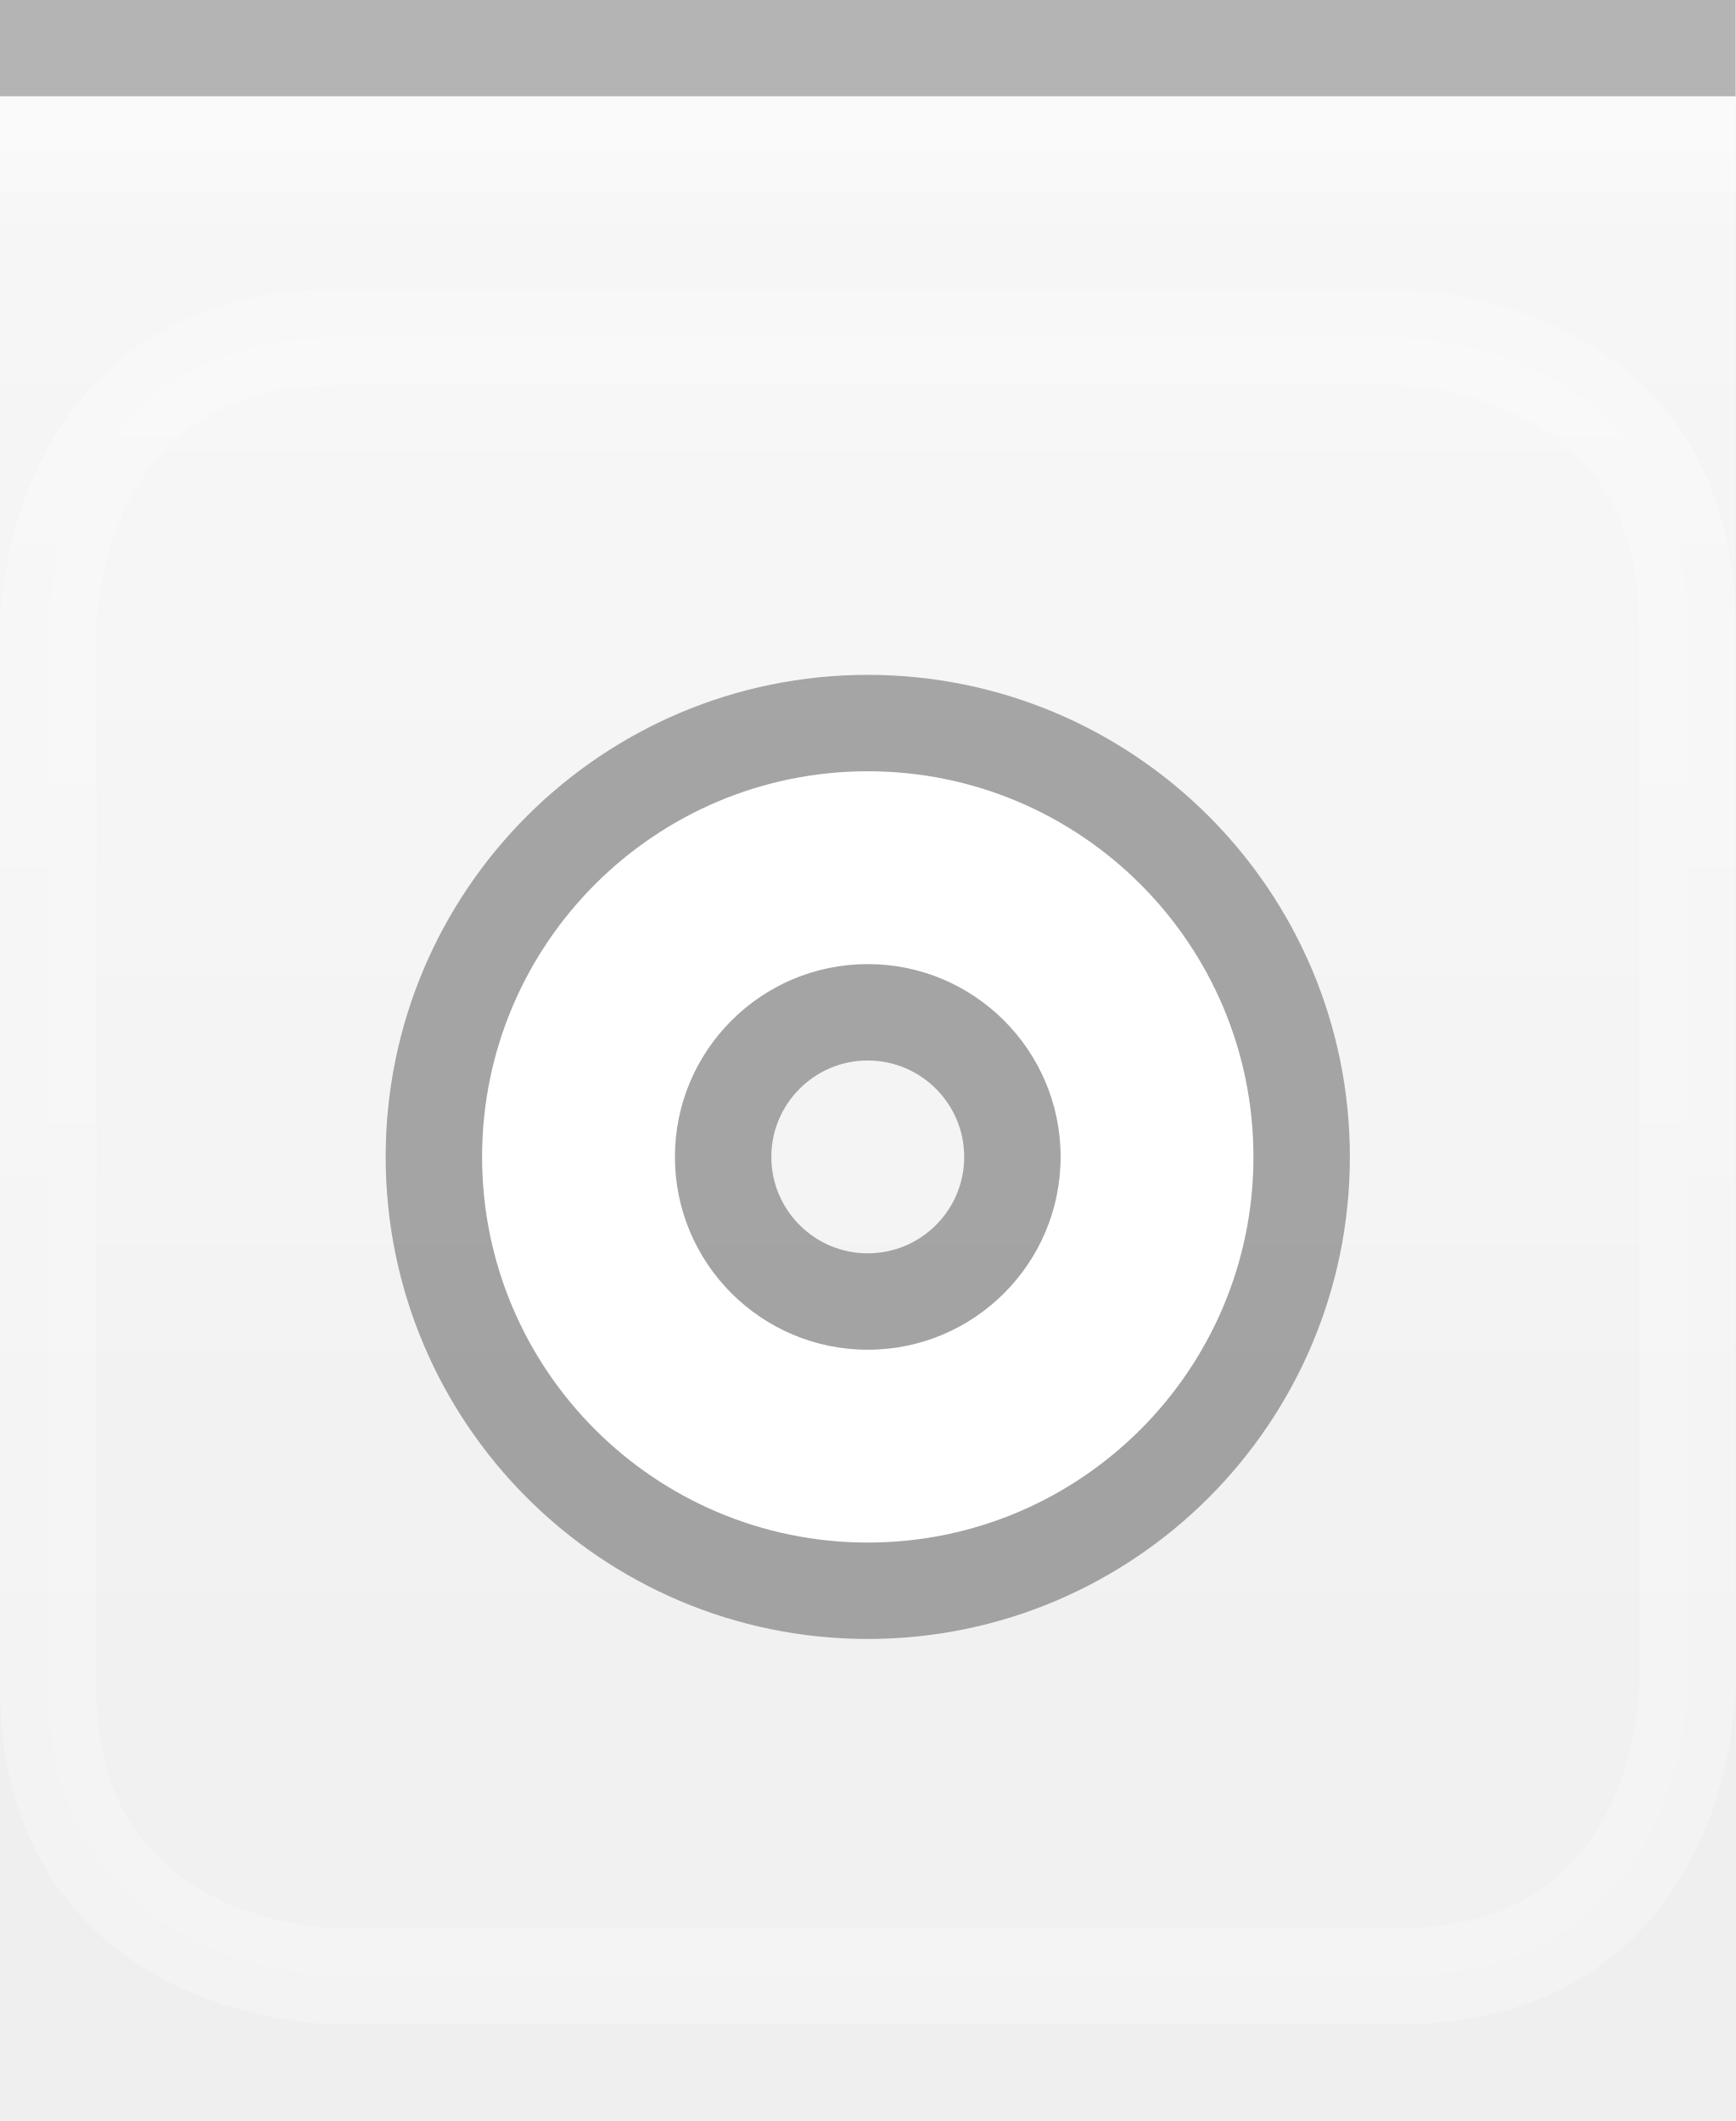
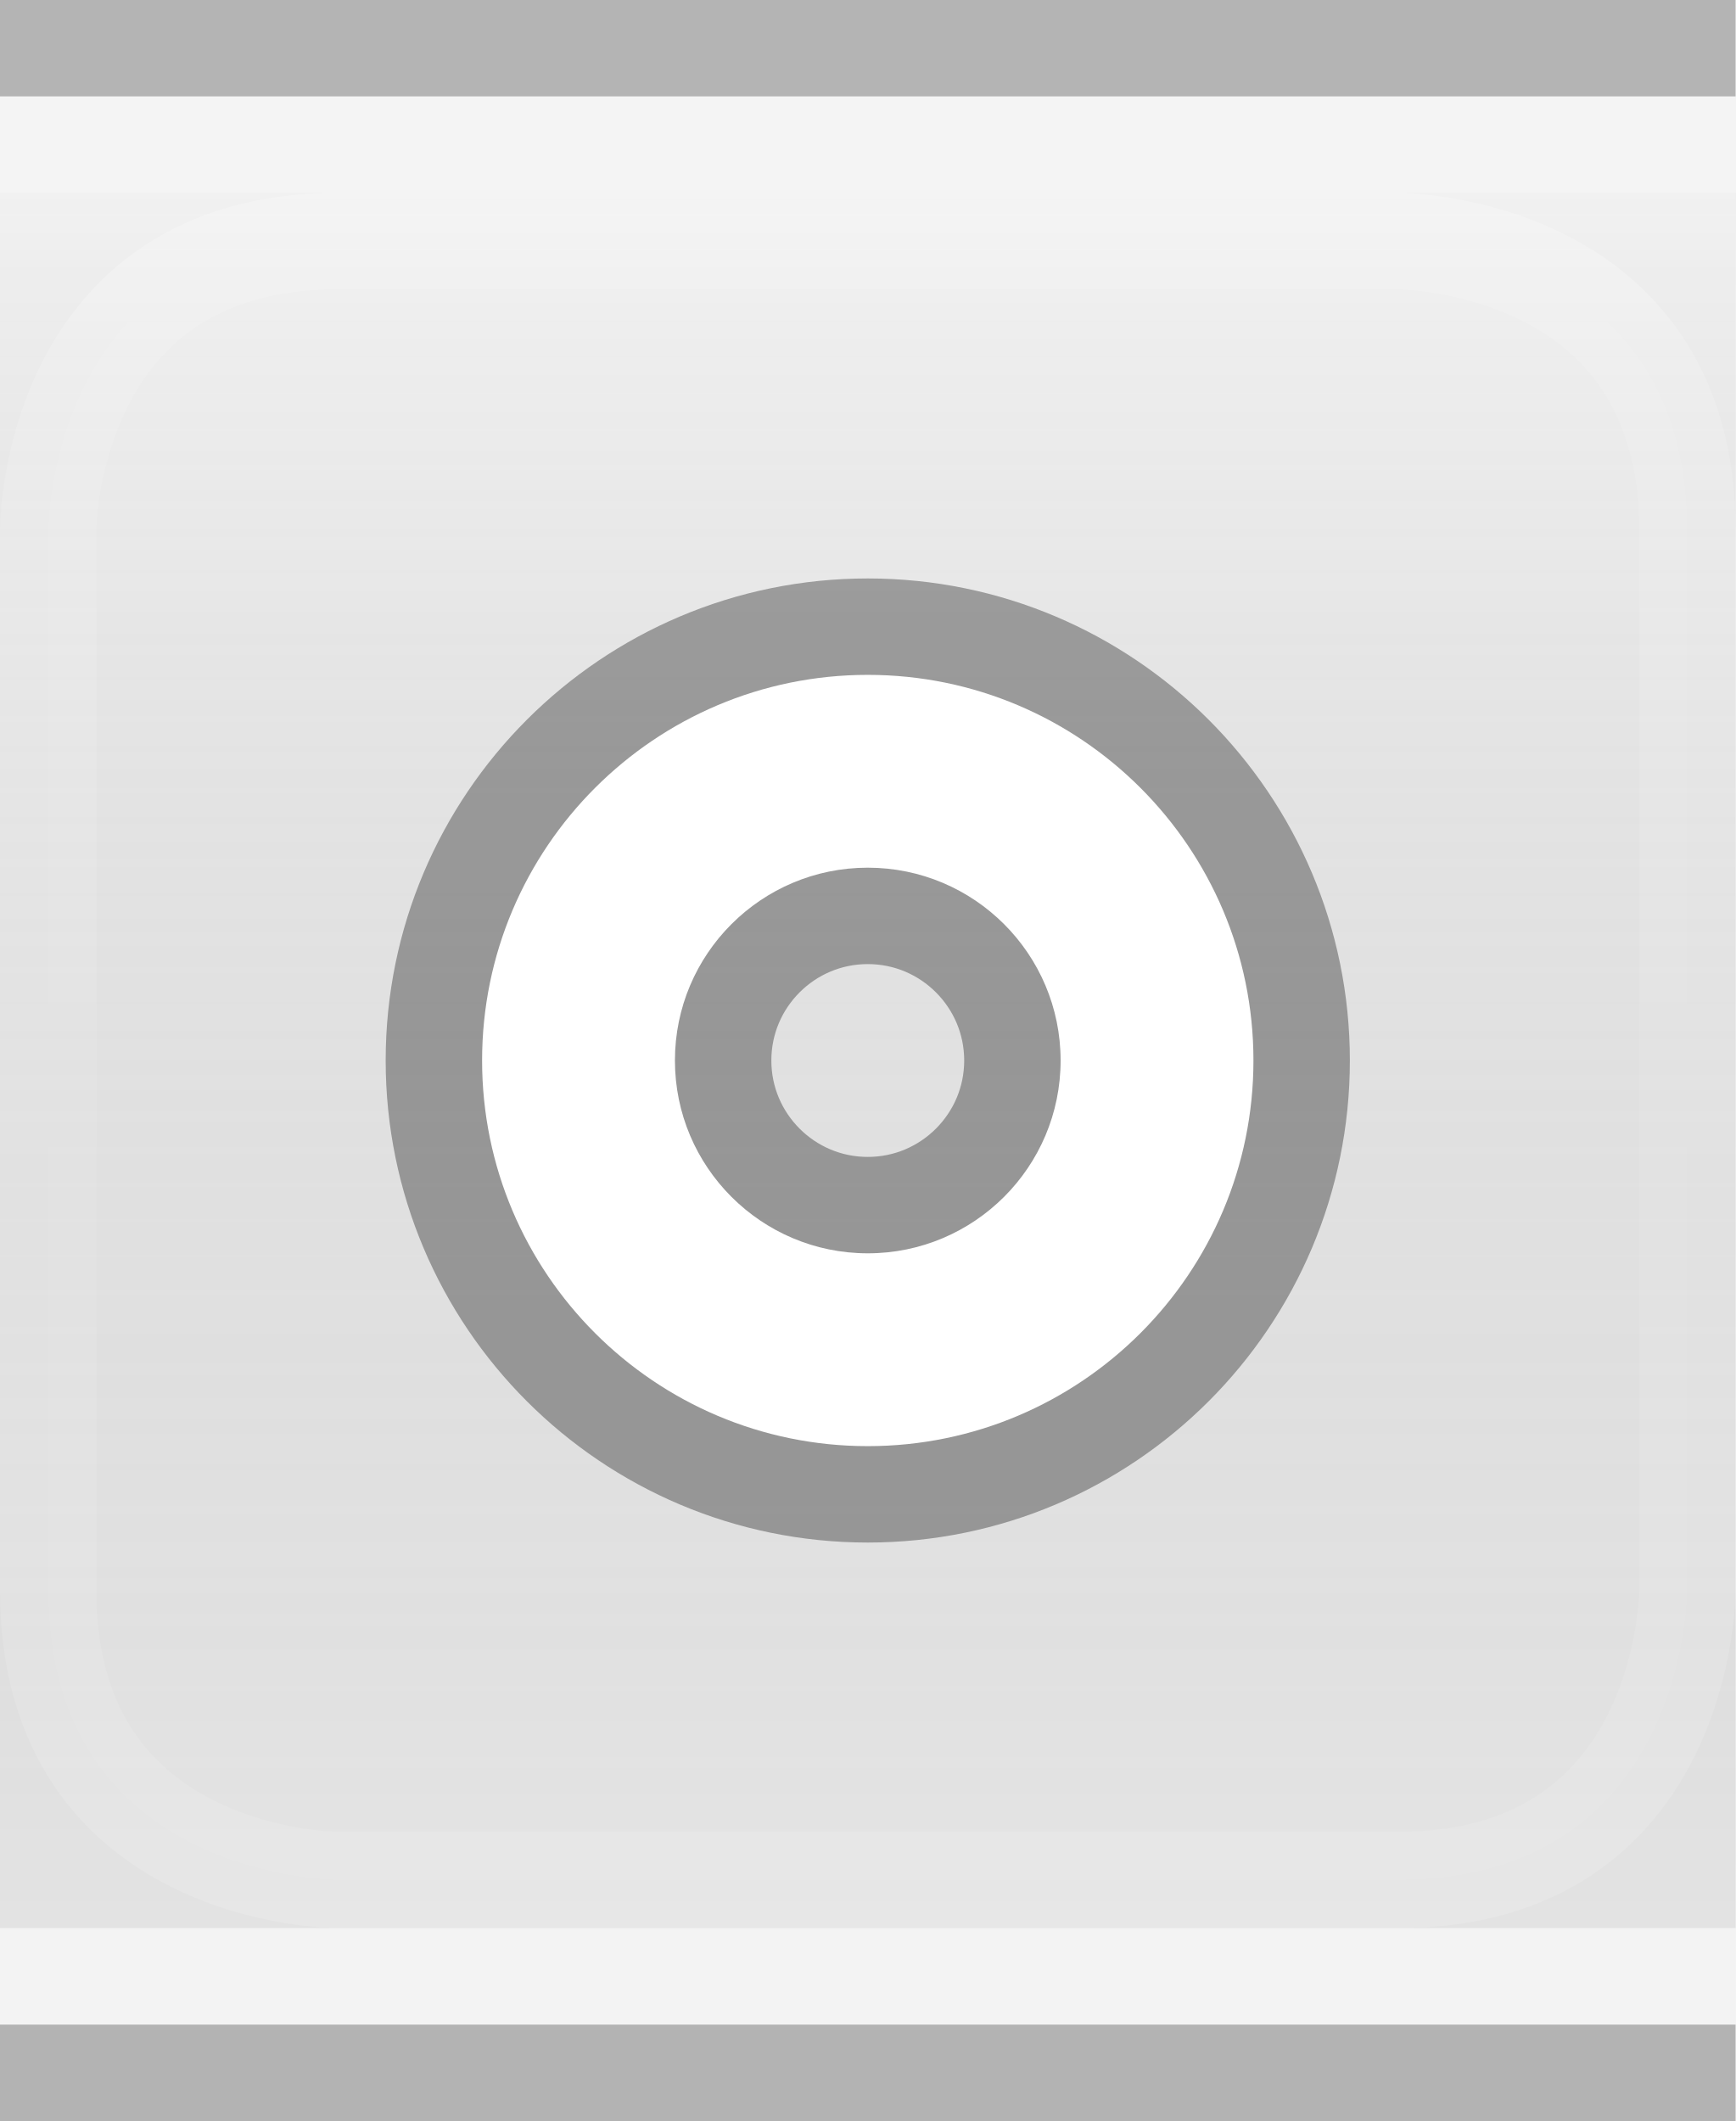
<svg xmlns="http://www.w3.org/2000/svg" xmlns:xlink="http://www.w3.org/1999/xlink" width="18" height="22" id="svg2" version="1.0">
  <defs id="defs4">
    <linearGradient id="linearGradient3143">
      <stop style="stop-color:#ffffff;stop-opacity:0.0;" offset="0" id="stop3145" />
      <stop style="stop-color:#000000;stop-opacity:0.10;" offset="1" id="stop3147" />
    </linearGradient>
    <linearGradient id="linearGradient5873">
-       <stop id="stop5875" offset="0" style="stop-color:#ffffff;stop-opacity:1;" />
-       <stop id="stop5877" offset="0.5" style="stop-color:#ffffff;stop-opacity:0.95;" />
+       <stop id="stop5875" offset="0" style="stop-color:#ffffff;stop-opacity:0.15;" />
+       <stop id="stop5877" offset="0.5" style="stop-color:#ffffff;stop-opacity:0.00;" />
      <stop id="stop5879" offset="1" style="stop-color:#ffffff;stop-opacity:0;" />
    </linearGradient>
    <linearGradient id="linearGradient5847">
-       <stop id="stop5849" offset="0" style="stop-color:#ffffff;stop-opacity:0.90;" />
-       <stop id="stop5850" offset="0.75" style="stop-color:#ffffff;stop-opacity:0.10;" />
-       <stop id="stop5851" offset="1" style="stop-color:#ffffff;stop-opacity:0;" />
+       <stop id="stop5849" offset="0" style="stop-color:#ffffff;stop-opacity:0.50;" />
+       <stop id="stop5851" offset="1" style="stop-color:#000000;stop-opacity:0.10;" />
    </linearGradient>
    <linearGradient xlink:href="#linearGradient5847" id="linearGradient3148" x1="0" y1="1" x2="0" y2="20" gradientUnits="userSpaceOnUse" spreadMethod="none" />
    <linearGradient xlink:href="#linearGradient5873" id="linearGradient6962" x1="0" y1="1" x2="0" y2="8" gradientUnits="userSpaceOnUse" gradientTransform="matrix(1,0,0,0.2,0,1)" />
    <linearGradient xlink:href="#linearGradient3143" id="linearGradient3149" x1="0" y1="13" x2="0" y2="22" gradientUnits="userSpaceOnUse" />
  </defs>
  <g id="layer1" style="display:inline">
    <path style="fill:none;fill-opacity:0.50;fill-rule:evenodd;stroke:#000000;stroke-width:1px;stroke-linecap:square;stroke-linejoin:miter;stroke-opacity:0.25" d="M 0.5,0.5 L 17.5,0.5" id="path6059" />
+     <path style="fill:none;fill-opacity:0.50;fill-rule:evenodd;stroke:#000000;stroke-width:1px;stroke-linecap:square;stroke-linejoin:miter;stroke-opacity:0.25" d="M 0.5,21.5 L 17.5,21.5" id="path6060" />
  </g>
  <g id="layer4">
-     <g style="display:inline" id="g1969" transform="translate(0,3)">
+     <g style="display:inline" id="g1969" transform="translate(0,2)">
      <path style="fill:#ffffff;fill-rule:evenodd;stroke:#ffffff;stroke-width:1px;stroke-linecap:butt;stroke-linejoin:miter;stroke-opacity:0.5;fill-opacity:0.25;opacity:0.5" d="M 5.5,0.5 L 14.5,0.5 C 14.5,0.5 17.5,0.5 17.5,3.5 C 17.5,6.5 17.5,14.5 17.5,14.5 C 17.5,14.5 17.5,17.5 14.5,17.5 C 11.5,17.5 3.5,17.5 3.5,17.5 C 3.5,17.5 0.5,17.5 0.5,14.5 C 0.5,11.5 0.5,3.5 0.5,3.5 C 0.5,3.5 0.5,0.5 3.5,0.5 C 6.5,0.5 6.5,0.5 6.5,0.5 L 6.5,0.5" id="path4123" />
    </g>
  </g>
  <g id="layer2" style="display:inline">
-     <rect style="fill:url(#linearGradient3148);fill-opacity:0.50;fill-rule:evenodd;stroke:none;stroke-width:1;stroke-linecap:square;stroke-linejoin:miter;stroke-miterlimit:4;stroke-dasharray:none;stroke-opacity:1" id="rect6057" width="18" height="13" x="0" y="1" />
+     <rect style="fill:url(#linearGradient3148);fill-opacity:0.50;fill-rule:evenodd;stroke:none;stroke-width:1;stroke-linecap:square;stroke-linejoin:miter;stroke-miterlimit:4;stroke-dasharray:none;stroke-opacity:1" id="rect6057" width="18" height="18" x="0" y="2" />
  </g>
  <g id="layer3">
    <path style="fill:url(#linearGradient6962);fill-opacity:0.15;fill-rule:evenodd;stroke:none;stroke-width:1px;stroke-linejoin:miter;stroke-opacity:1" d="M 0,1 L 18,1 C 18,1 18,4 18,4 L 0,4 L 0,3 z " id="path6061" />
    <rect style="fill:url(#linearGradient3149);fill-opacity:0.05;stroke:none;stroke-width:1;stroke-linejoin:round;stroke-miterlimit:4;stroke-dasharray:none;stroke-opacity:1" id="rect3141" width="18" height="13" x="0" y="12" />
    <path style="fill:none;fill-opacity:0;fill-rule:evenodd;stroke:#ffffff;stroke-width:1px;stroke-linecap:square;stroke-linejoin:miter;stroke-opacity:0.25" d="M 0,1.5 L 18,1.5" id="path6061" />
+     <path style="fill:none;fill-opacity:0;fill-rule:evenodd;stroke:#ffffff;stroke-width:1px;stroke-linecap:square;stroke-linejoin:miter;stroke-opacity:0.25" d="M 0,20.5 L 18,20.5" id="path6062" />
  </g>
  <g id="g20">
-     <g style="display:inline" id="g1613" transform="translate(3,6)">
+     <g style="display:inline" id="g1613" transform="translate(3,5)">
      <path id="path1412" d="M 6,2 C 3.792,2 2,3.792 2,6 C 2,8.208 3.792,10 6,10 C 8.208,10 10,8.208 10,6 C 10,3.792 8.208,2 6,2 z M 6,4 C 7.104,4 8,4.896 8,6 C 8,7.104 7.104,8 6,8 C 4.896,8 4,7.104 4,6 C 4,4.896 4.896,4 6,4 z " style="opacity:0.33;fill:#000000;fill-opacity:1;stroke:#000000;stroke-width:2;stroke-linecap:round;stroke-linejoin:round;stroke-miterlimit:4;stroke-dasharray:none;stroke-opacity:1" />
      <path id="path2247" d="M 6,2 C 3.792,2 2,3.792 2,6 C 2,8.208 3.792,10 6,10 C 8.208,10 10,8.208 10,6 C 10,3.792 8.208,2 6,2 z M 6,4 C 7.104,4 8,4.896 8,6 C 8,7.104 7.104,8 6,8 C 4.896,8 4,7.104 4,6 C 4,4.896 4.896,4 6,4 z " style="opacity:1;fill:#ffffff;fill-opacity:1;stroke:#ffffff;stroke-width:0;stroke-linecap:round;stroke-linejoin:round;stroke-miterlimit:4;stroke-dasharray:none;stroke-opacity:1" />
    </g>
  </g>
</svg>
